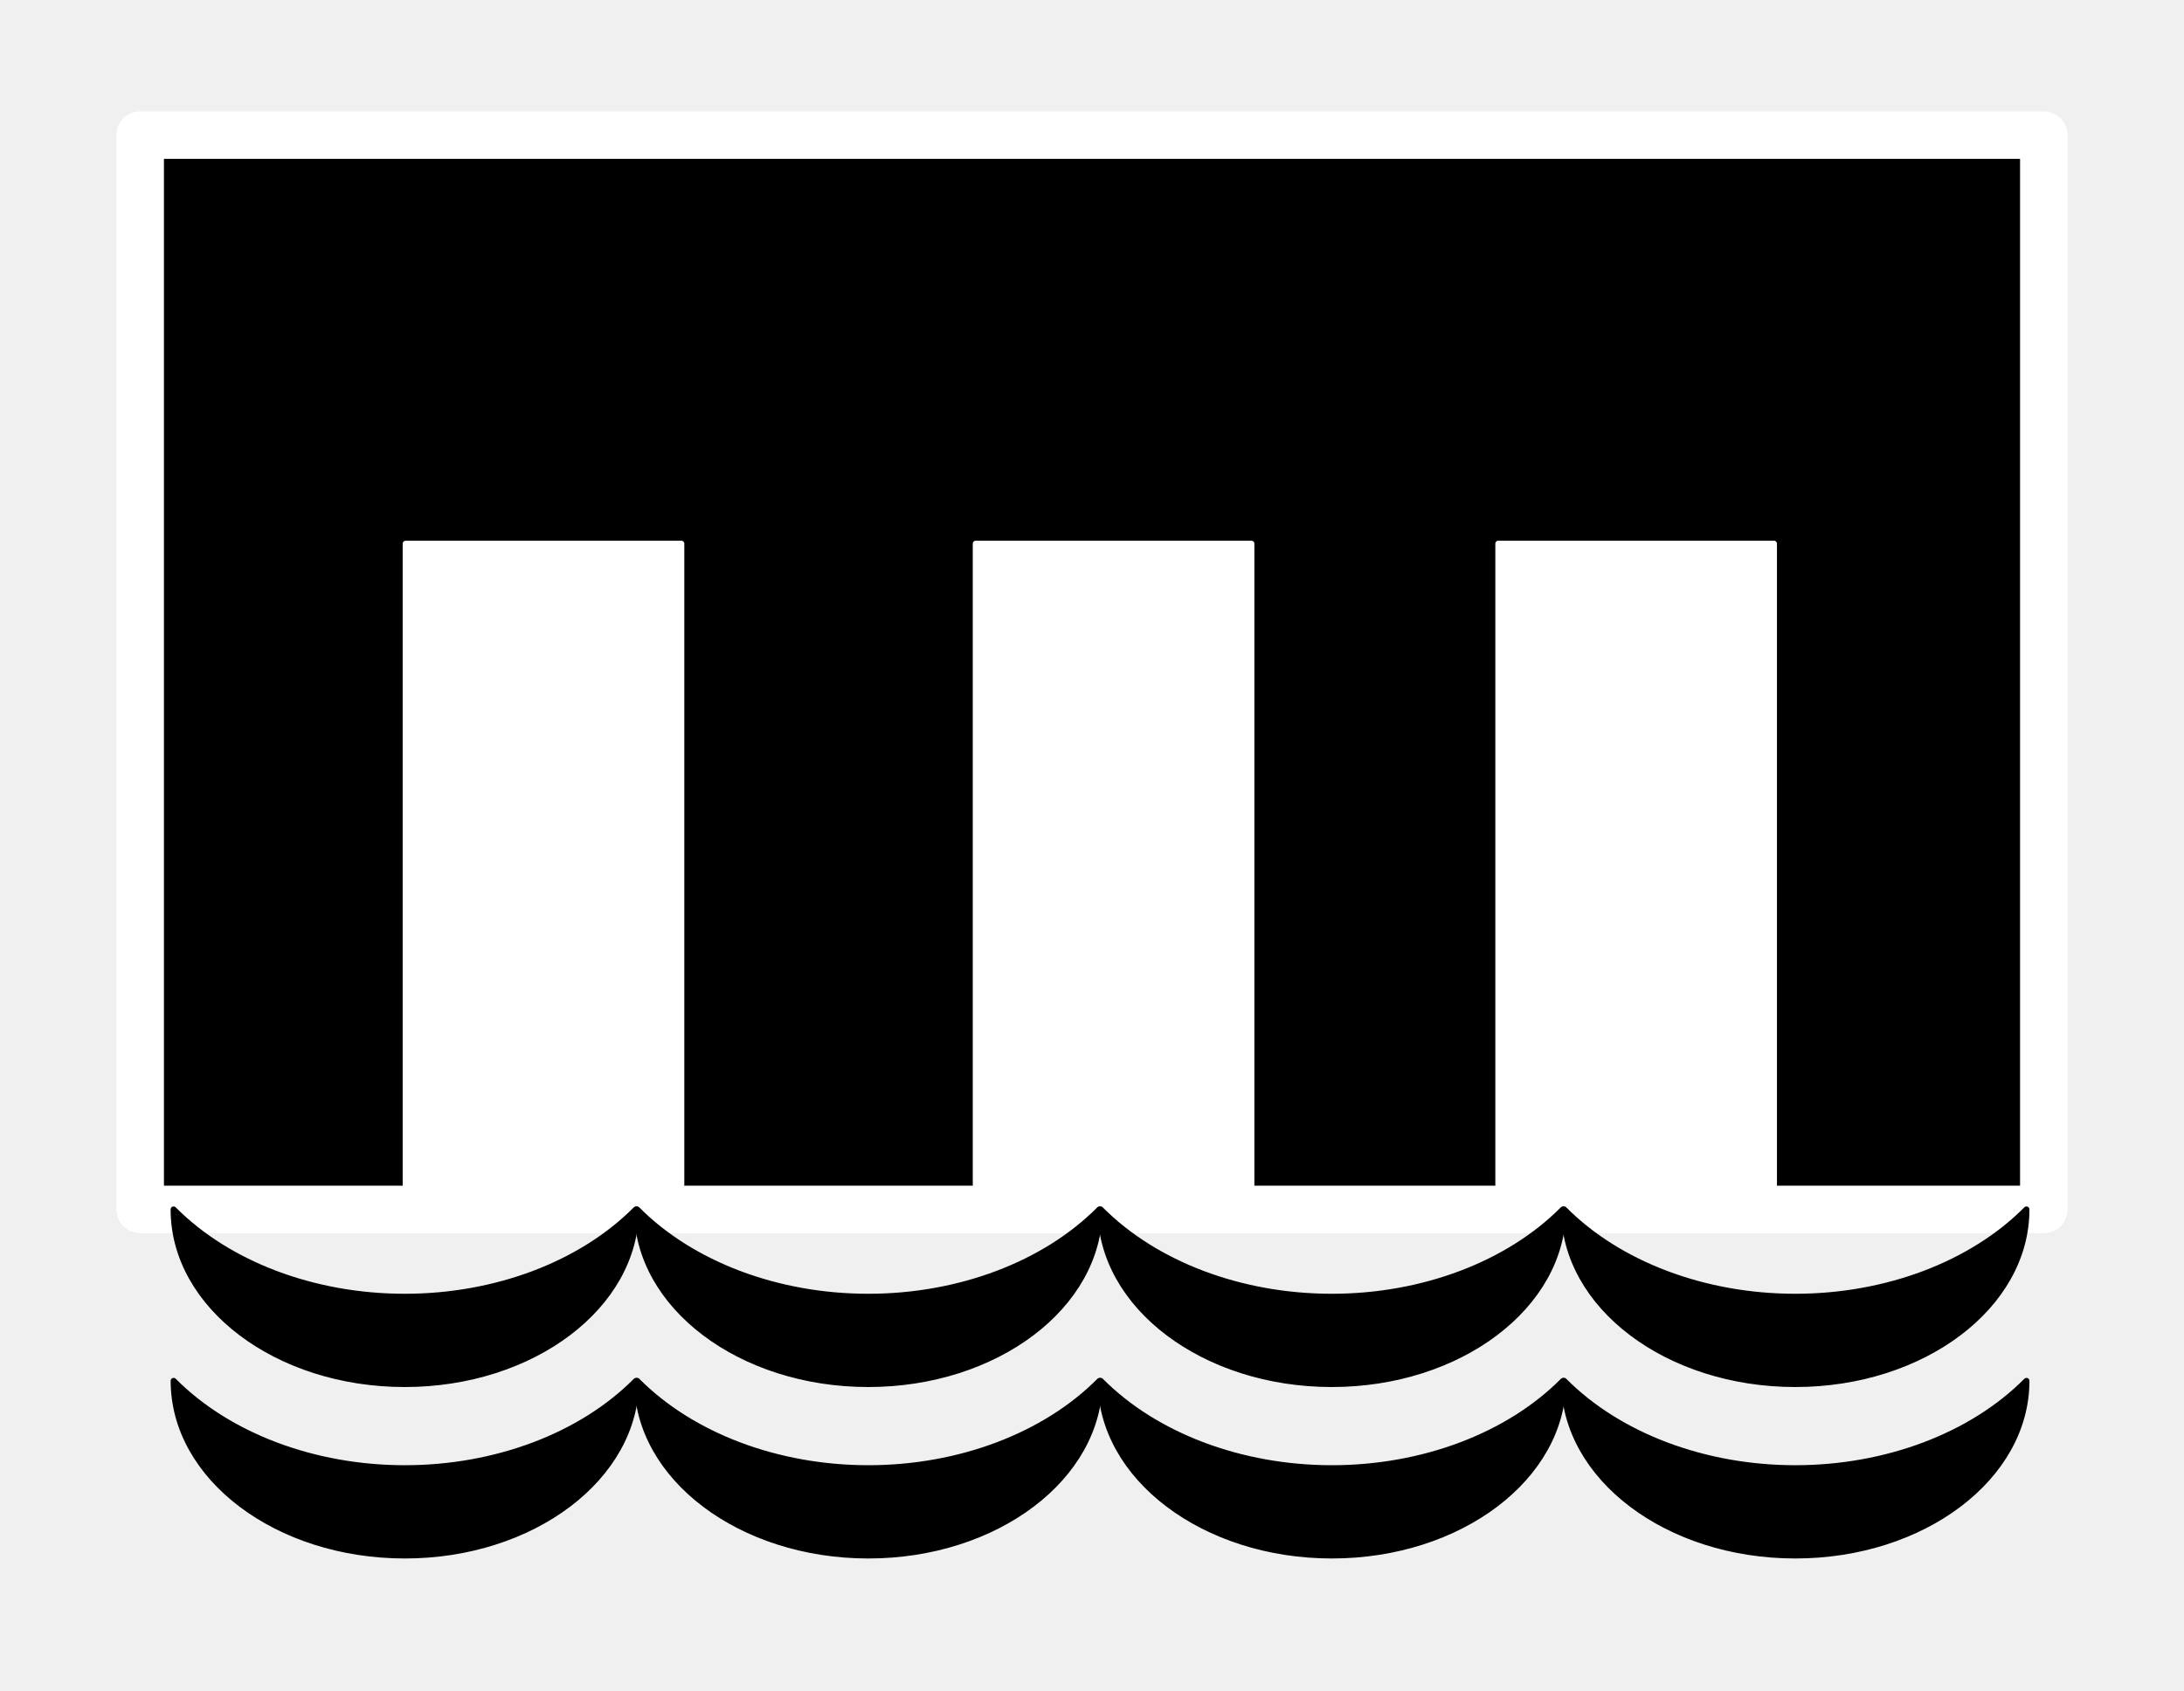
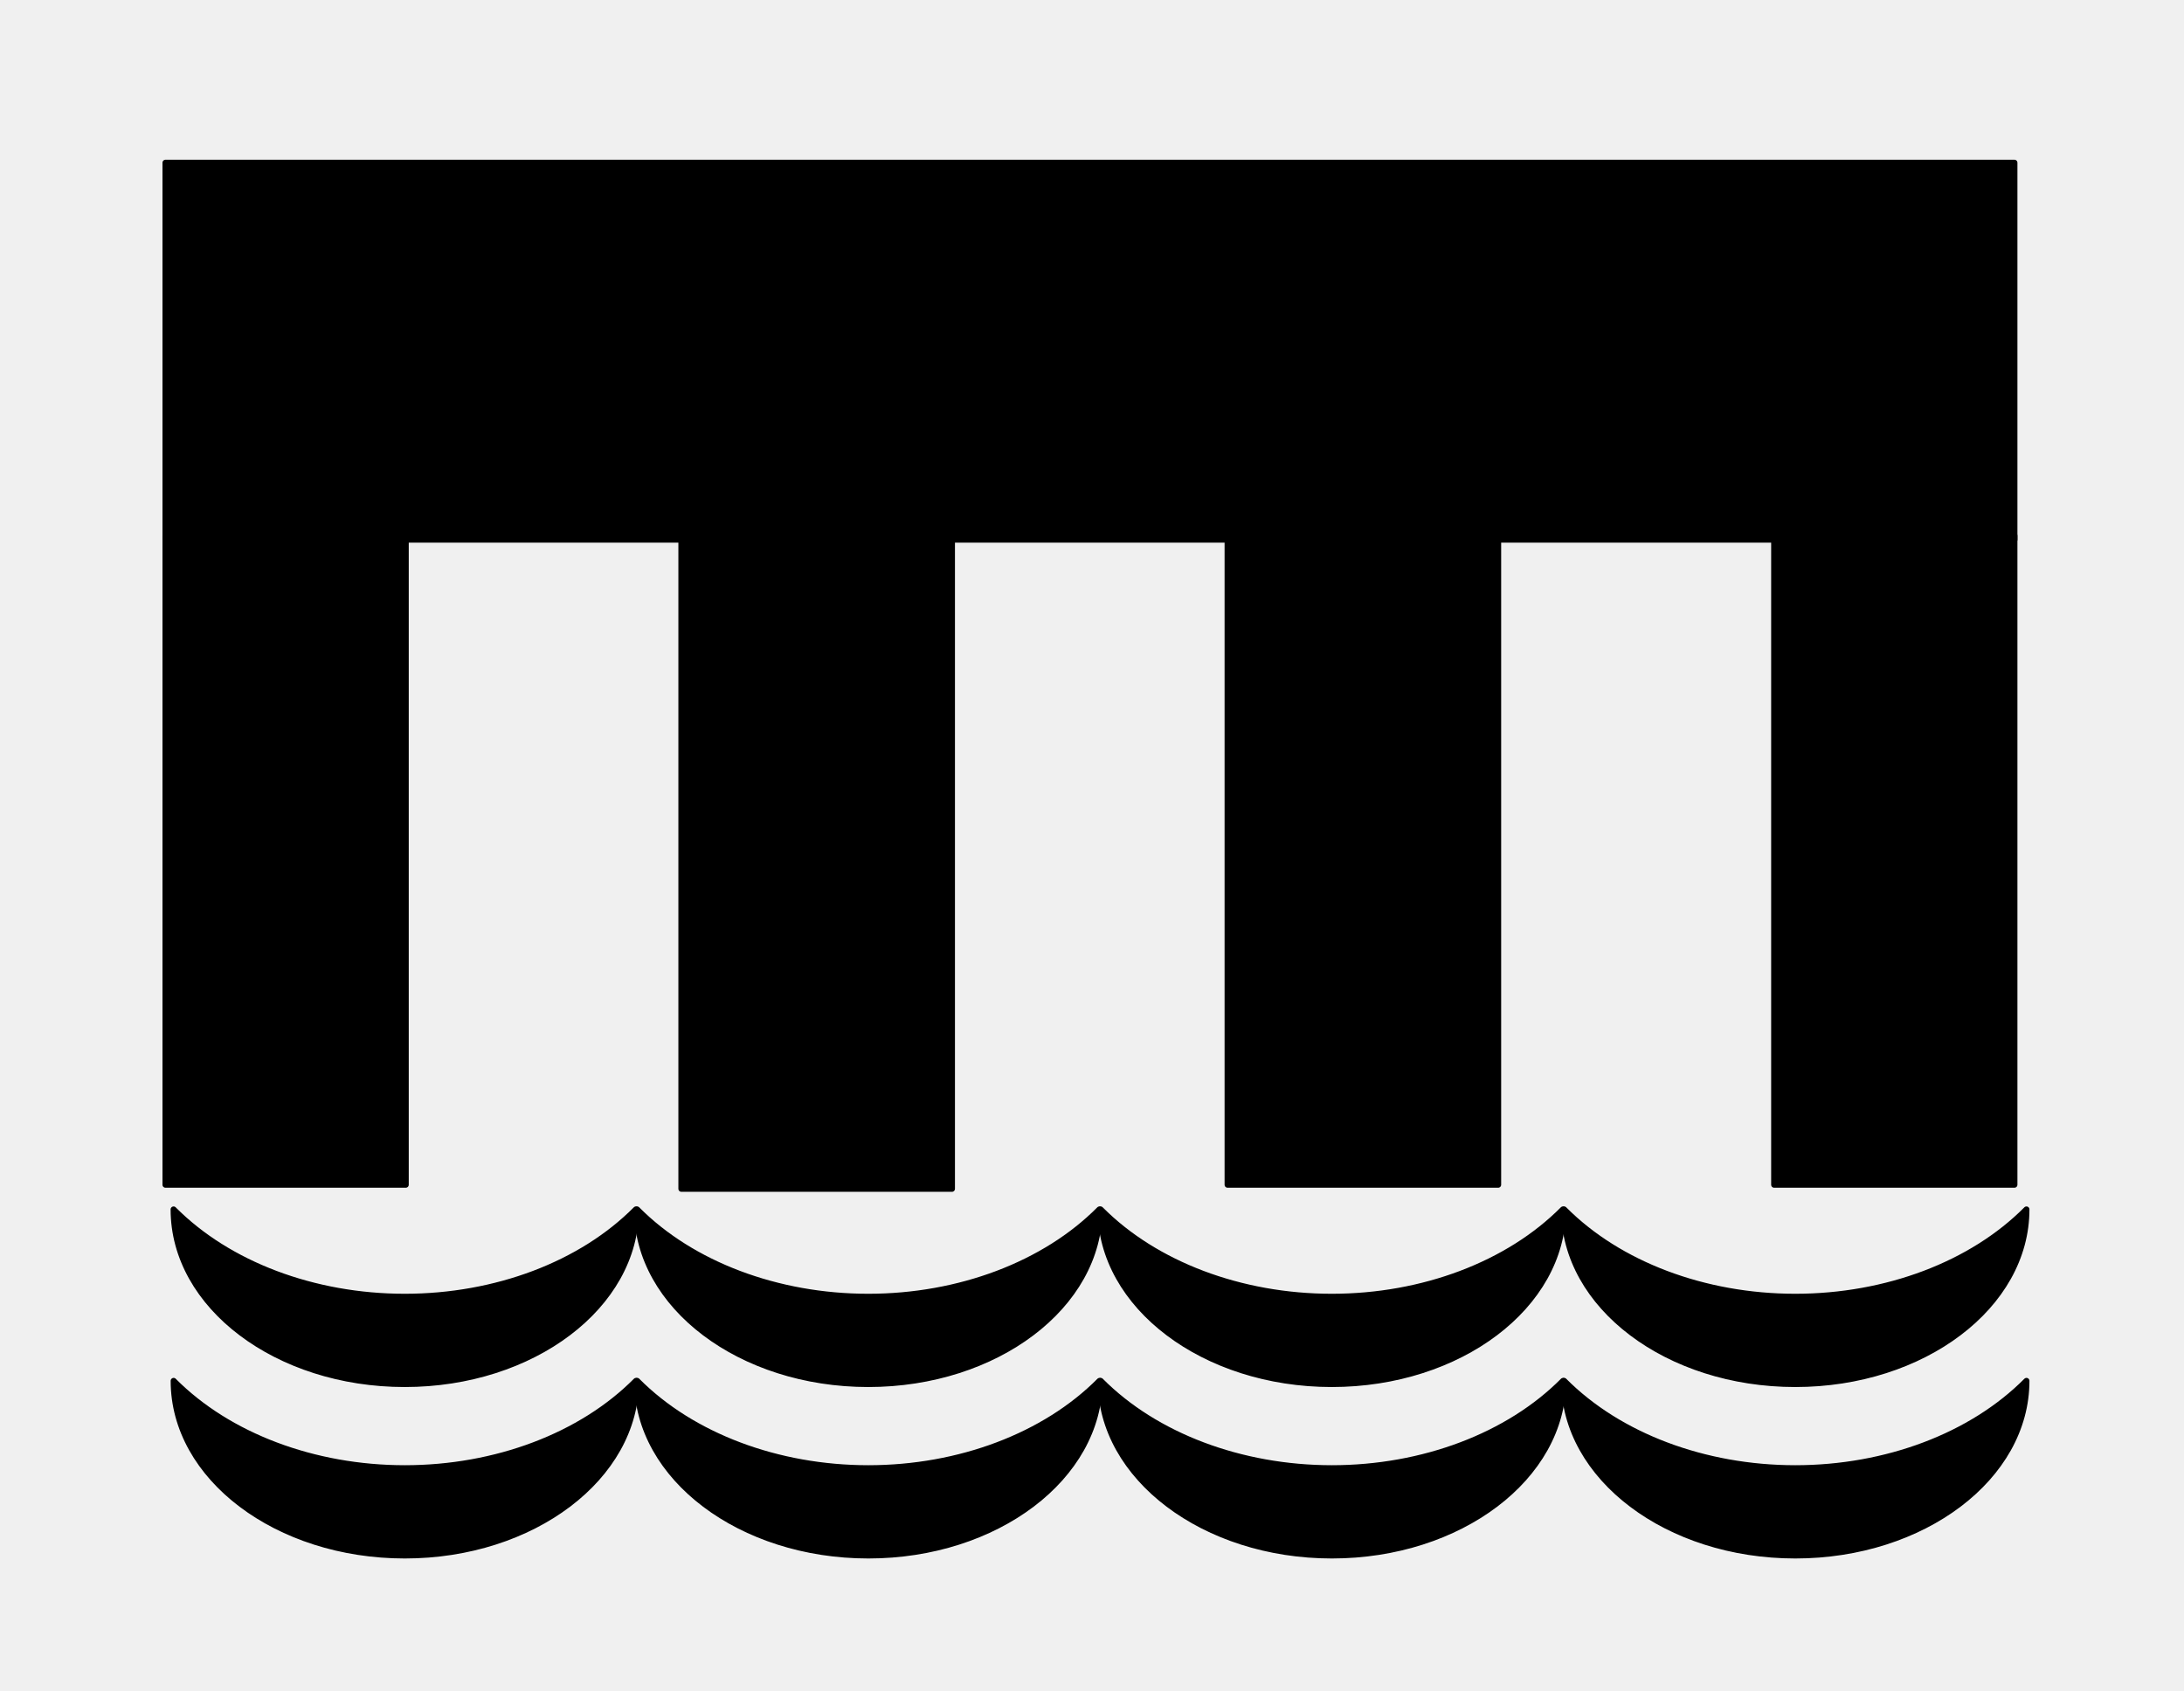
<svg xmlns="http://www.w3.org/2000/svg" version="1.1" viewBox="0.0 0.0 367.782 284.743" fill="none" stroke="none" stroke-linecap="square" stroke-miterlimit="10">
  <clipPath id="p.0">
    <path d="m0 0l367.782 0l0 284.743l-367.782 0l0 -284.743z" clip-rule="nonzero" />
  </clipPath>
  <g clip-path="url(#p.0)">
    <path fill="#000000" fill-opacity="0.0" d="m0 0l367.782 0l0 284.743l-367.782 0z" fill-rule="evenodd" />
-     <path fill="#000000" d="m23.608 22.752l320.567 0l0 180.945l-320.567 0z" fill-rule="evenodd" />
-     <path stroke="#ffffff" stroke-width="8.0" stroke-linejoin="round" stroke-linecap="butt" d="m23.608 22.752l320.567 0l0 180.945l-320.567 0z" fill-rule="evenodd" />
-     <path fill="#ffffff" d="m68.311 91.568l46.425 0l0 108l-46.425 0z" fill-rule="evenodd" />
-     <path stroke="#ffffff" stroke-width="1.0" stroke-linejoin="round" stroke-linecap="butt" d="m68.311 91.568l46.425 0l0 108l-46.425 0z" fill-rule="evenodd" />
-     <path fill="#ffffff" d="m164.311 91.568l46.425 0l0 108l-46.425 0z" fill-rule="evenodd" />
-     <path stroke="#ffffff" stroke-width="1.0" stroke-linejoin="round" stroke-linecap="butt" d="m164.311 91.568l46.425 0l0 108l-46.425 0z" fill-rule="evenodd" />
-     <path fill="#ffffff" d="m252.311 91.568l46.425 0l0 108l-46.425 0z" fill-rule="evenodd" />
-     <path stroke="#ffffff" stroke-width="1.0" stroke-linejoin="round" stroke-linecap="butt" d="m252.311 91.568l46.425 0l0 108l-46.425 0z" fill-rule="evenodd" />
    <path fill="#000000" d="m107.088 203.697l0 0c0 16.247 -17.429 29.417 -38.929 29.417c-21.5 0 -38.929 -13.171 -38.929 -29.417l0 0c9.19 9.259 23.613 14.709 38.929 14.709c15.317 0 29.739 -5.449 38.929 -14.709z" fill-rule="evenodd" />
    <path stroke="#000000" stroke-width="1.0" stroke-linejoin="round" stroke-linecap="butt" d="m107.088 203.697l0 0c0 16.247 -17.429 29.417 -38.929 29.417c-21.5 0 -38.929 -13.171 -38.929 -29.417l0 0c9.19 9.259 23.613 14.709 38.929 14.709c15.317 0 29.739 -5.449 38.929 -14.709z" fill-rule="evenodd" />
    <path fill="#000000" d="m185.143 203.697l0 0c0 16.247 -17.429 29.417 -38.929 29.417c-21.5 0 -38.929 -13.171 -38.929 -29.417l0 0c9.19 9.259 23.613 14.709 38.929 14.709c15.317 0 29.739 -5.449 38.929 -14.709z" fill-rule="evenodd" />
    <path stroke="#000000" stroke-width="1.0" stroke-linejoin="round" stroke-linecap="butt" d="m185.143 203.697l0 0c0 16.247 -17.429 29.417 -38.929 29.417c-21.5 0 -38.929 -13.171 -38.929 -29.417l0 0c9.19 9.259 23.613 14.709 38.929 14.709c15.317 0 29.739 -5.449 38.929 -14.709z" fill-rule="evenodd" />
    <path fill="#000000" d="m263.199 203.697l0 0c0 16.247 -17.429 29.417 -38.929 29.417c-21.5 0 -38.929 -13.171 -38.929 -29.417l0 0c9.19 9.259 23.613 14.709 38.929 14.709c15.317 0 29.739 -5.449 38.929 -14.709z" fill-rule="evenodd" />
    <path stroke="#000000" stroke-width="1.0" stroke-linejoin="round" stroke-linecap="butt" d="m263.199 203.697l0 0c0 16.247 -17.429 29.417 -38.929 29.417c-21.5 0 -38.929 -13.171 -38.929 -29.417l0 0c9.19 9.259 23.613 14.709 38.929 14.709c15.317 0 29.739 -5.449 38.929 -14.709z" fill-rule="evenodd" />
    <path fill="#000000" d="m107.103 232.573l0 0c0 16.247 -17.43 29.417 -38.932 29.417c-21.501 0 -38.932 -13.171 -38.932 -29.417l0 0c9.191 9.259 23.614 14.709 38.932 14.709c15.318 0 29.741 -5.449 38.932 -14.709z" fill-rule="evenodd" />
    <path stroke="#000000" stroke-width="1.0" stroke-linejoin="round" stroke-linecap="butt" d="m107.103 232.573l0 0c0 16.247 -17.43 29.417 -38.932 29.417c-21.501 0 -38.932 -13.171 -38.932 -29.417l0 0c9.191 9.259 23.614 14.709 38.932 14.709c15.318 0 29.741 -5.449 38.932 -14.709z" fill-rule="evenodd" />
    <path fill="#000000" d="m185.162 232.573l0 0c0 16.247 -17.43 29.417 -38.932 29.417c-21.501 0 -38.932 -13.171 -38.932 -29.417l0 0c9.191 9.259 23.614 14.709 38.932 14.709c15.318 0 29.741 -5.449 38.932 -14.709z" fill-rule="evenodd" />
    <path stroke="#000000" stroke-width="1.0" stroke-linejoin="round" stroke-linecap="butt" d="m185.162 232.573l0 0c0 16.247 -17.43 29.417 -38.932 29.417c-21.501 0 -38.932 -13.171 -38.932 -29.417l0 0c9.191 9.259 23.614 14.709 38.932 14.709c15.318 0 29.741 -5.449 38.932 -14.709z" fill-rule="evenodd" />
    <path fill="#000000" d="m263.221 232.573l0 0c0 16.247 -17.43 29.417 -38.932 29.417c-21.501 0 -38.932 -13.171 -38.932 -29.417l0 0c9.191 9.259 23.614 14.709 38.932 14.709c15.318 0 29.741 -5.449 38.932 -14.709z" fill-rule="evenodd" />
    <path stroke="#000000" stroke-width="1.0" stroke-linejoin="round" stroke-linecap="butt" d="m263.221 232.573l0 0c0 16.247 -17.43 29.417 -38.932 29.417c-21.501 0 -38.932 -13.171 -38.932 -29.417l0 0c9.191 9.259 23.614 14.709 38.932 14.709c15.318 0 29.741 -5.449 38.932 -14.709z" fill-rule="evenodd" />
    <path fill="#000000" d="m341.254 203.697l0 0c0 16.247 -17.429 29.417 -38.929 29.417c-21.5 0 -38.929 -13.171 -38.929 -29.417l0 0c9.19 9.259 23.613 14.709 38.929 14.709c15.317 0 29.739 -5.449 38.929 -14.709z" fill-rule="evenodd" />
    <path stroke="#000000" stroke-width="1.0" stroke-linejoin="round" stroke-linecap="butt" d="m341.254 203.697l0 0c0 16.247 -17.429 29.417 -38.929 29.417c-21.5 0 -38.929 -13.171 -38.929 -29.417l0 0c9.19 9.259 23.613 14.709 38.929 14.709c15.317 0 29.739 -5.449 38.929 -14.709z" fill-rule="evenodd" />
    <path fill="#000000" d="m341.254 232.573l0 0c0 16.247 -17.429 29.417 -38.929 29.417c-21.5 0 -38.929 -13.171 -38.929 -29.417l0 0c9.19 9.259 23.613 14.709 38.929 14.709c15.317 0 29.739 -5.449 38.929 -14.709z" fill-rule="evenodd" />
    <path stroke="#000000" stroke-width="1.0" stroke-linejoin="round" stroke-linecap="butt" d="m341.254 232.573l0 0c0 16.247 -17.429 29.417 -38.929 29.417c-21.5 0 -38.929 -13.171 -38.929 -29.417l0 0c9.19 9.259 23.613 14.709 38.929 14.709c15.317 0 29.739 -5.449 38.929 -14.709z" fill-rule="evenodd" />
+     <path fill="#000000" d="m27.861 90.223l40.472 0l0 109.323l-40.472 0z" fill-rule="evenodd" />
+     <path stroke="#000000" stroke-width="1.0" stroke-linejoin="round" stroke-linecap="butt" d="m27.861 90.223l40.472 0l0 109.323l-40.472 0z" fill-rule="evenodd" />
+     <path fill="#000000" d="m114.738 90.908l45.575 0l0 109.323l-45.575 0z" fill-rule="evenodd" />
+     <path stroke="#000000" stroke-width="1.0" stroke-linejoin="round" stroke-linecap="butt" d="m114.738 90.908l45.575 0l0 109.323l-45.575 0z" fill-rule="evenodd" />
+     <path fill="#000000" d="m206.717 90.223l45.575 0l0 109.323l-45.575 0z" fill-rule="evenodd" />
+     <path stroke="#000000" stroke-width="1.0" stroke-linejoin="round" stroke-linecap="butt" d="m206.717 90.223l45.575 0l0 109.323l-45.575 0z" fill-rule="evenodd" />
+     <path fill="#000000" d="m298.759 90.223l40.472 0l0 109.323l-40.472 0z" fill-rule="evenodd" />
+     <path stroke="#000000" stroke-width="1.0" stroke-linejoin="round" stroke-linecap="butt" d="m298.759 90.223l40.472 0l0 109.323l-40.472 0z" fill-rule="evenodd" />
+     <path fill="#000000" d="m27.861 27.404l311.37 0l0 63.496l-311.37 0z" fill-rule="evenodd" />
+     <path stroke="#000000" stroke-width="1.0" stroke-linejoin="round" stroke-linecap="butt" d="m27.861 27.404l311.37 0l0 63.496l-311.37 0z" fill-rule="evenodd" />
  </g>
</svg>
